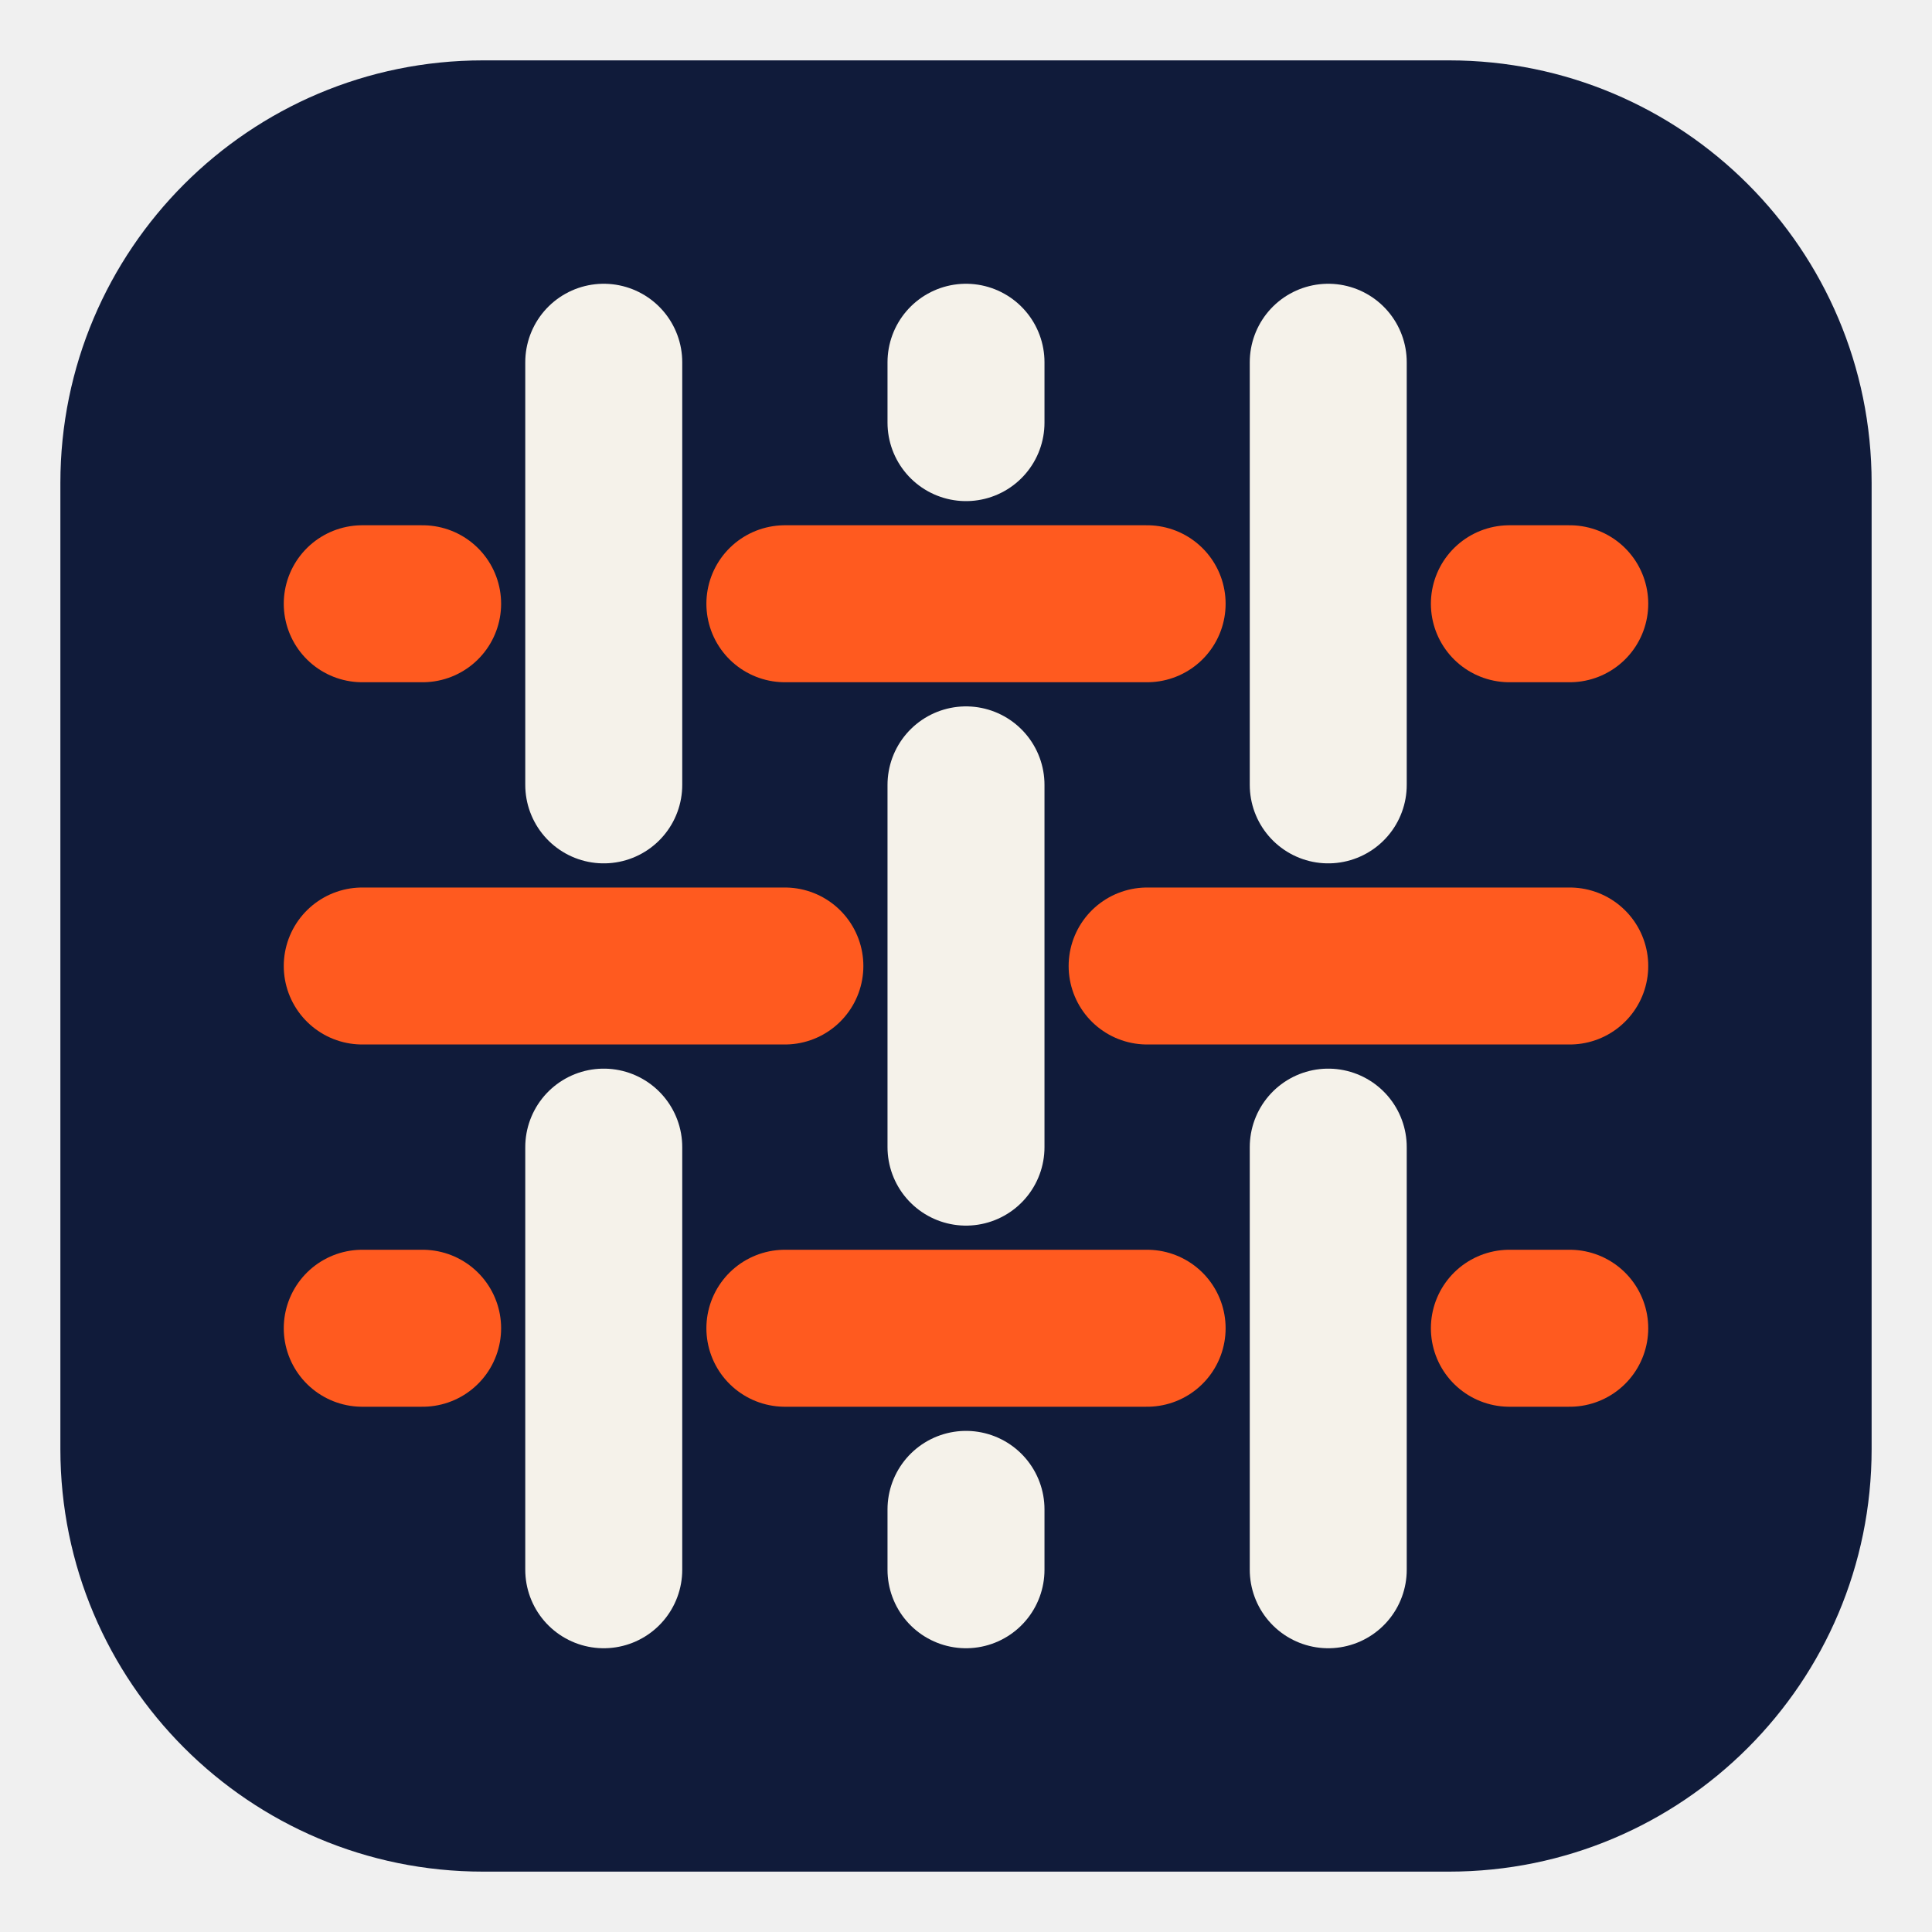
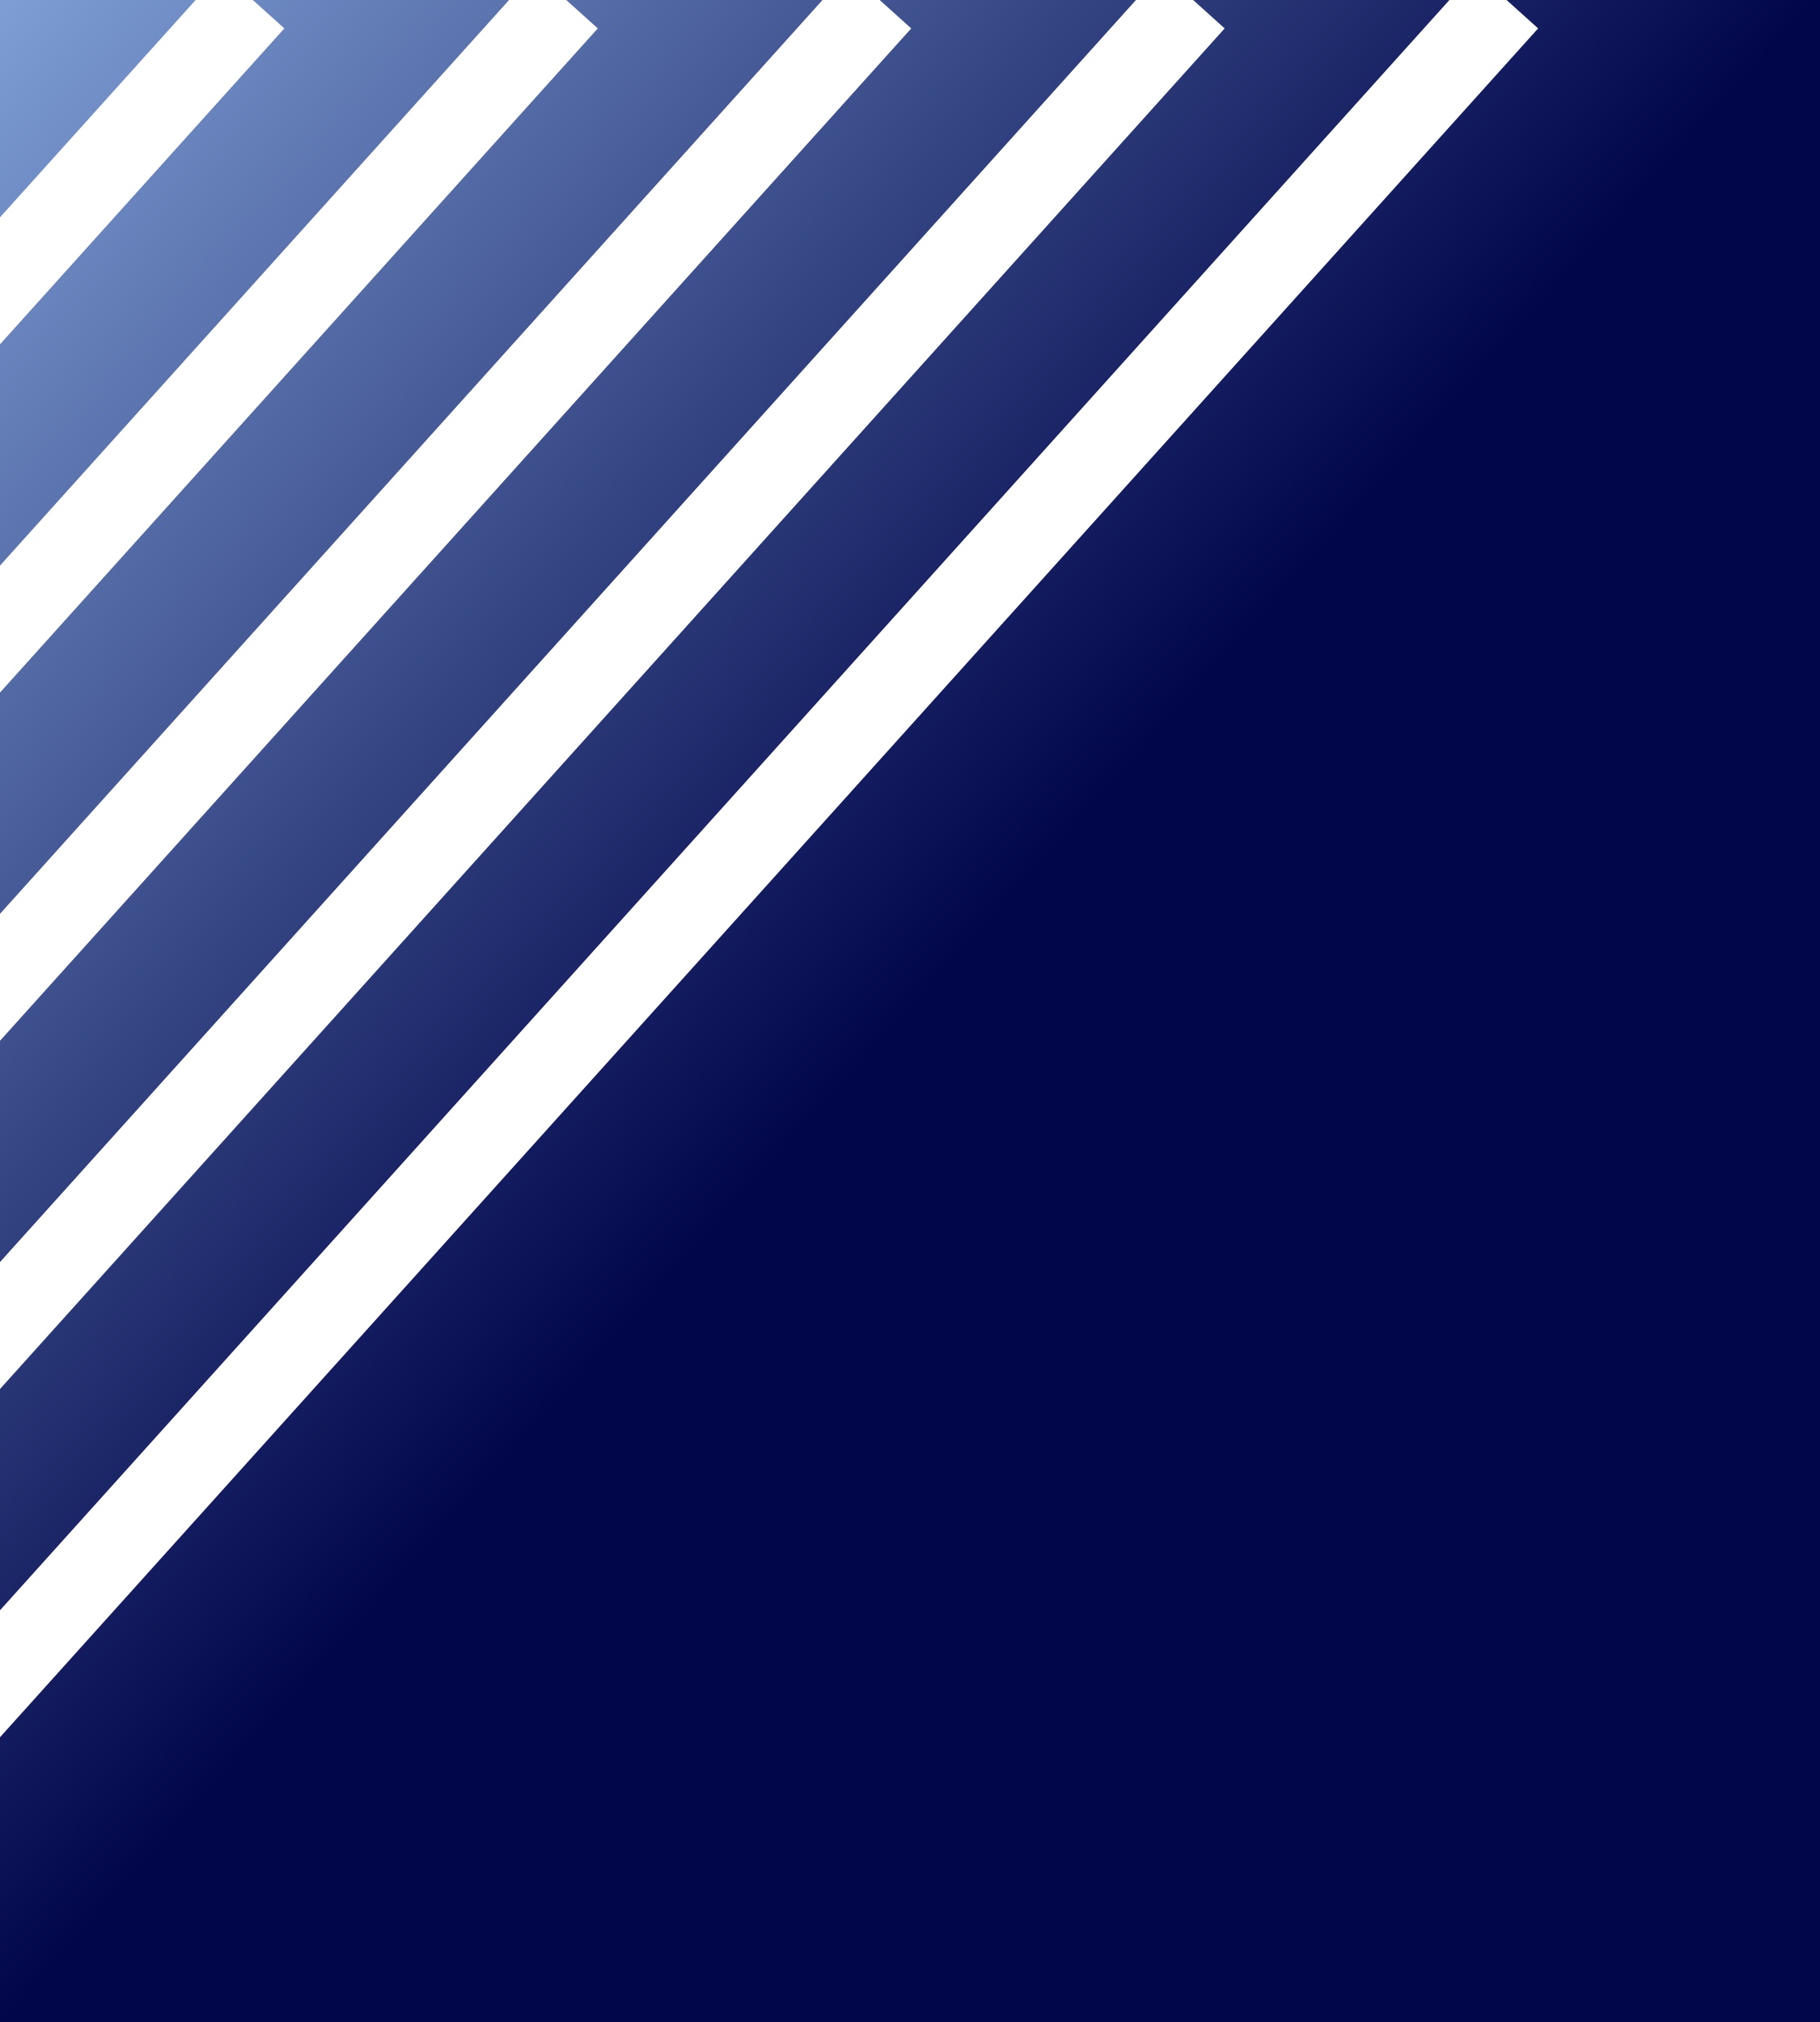
- <svg xmlns="http://www.w3.org/2000/svg" viewBox="0 0 32 32">
-   <rect x="1" y="1" width="30" height="30" rx="7" fill="#101b3a" />
-   <g stroke-width="2.6" stroke-linecap="round">
-     <path stroke="#f5f2ea" d="M10 6v7M10 19v7M16 6v1M16 13v6M16 25v1M22 6v7M22 19v7" />
-     <path stroke="#ff5a1f" d="M6 10h1M13 10h6M25 10h1M6 16h7M19 16h7M6 22h1M13 22h6M25 22h1" />
-   </g>
+ <svg xmlns="http://www.w3.org/2000/svg" viewBox="0 0 90 100">
+   <defs>
+     <linearGradient id="g" x1="0" y1="0" x2="1" y2="1">
+       <stop offset="0" stop-color="#7f9fd6" />
+       <stop offset=".5" stop-color="#01064a" />
+     </linearGradient>
+     <clipPath id="u">
+       <path d="M0 0h90L0 100z" />
+     </clipPath>
+   </defs>
+   <path fill="#01064a" d="M0 0h90v100H0z" />
+   <path fill="url(#g)" d="M0 0h90L0 100z" />
+   <path clip-path="url(#u)" d="M-15.5 100l90-100M-31 100l90-100M-46.500 100l90-100M-62 100l90-100M-77.500 100l90-100" stroke="#fff" stroke-width="4.200" />
</svg>
